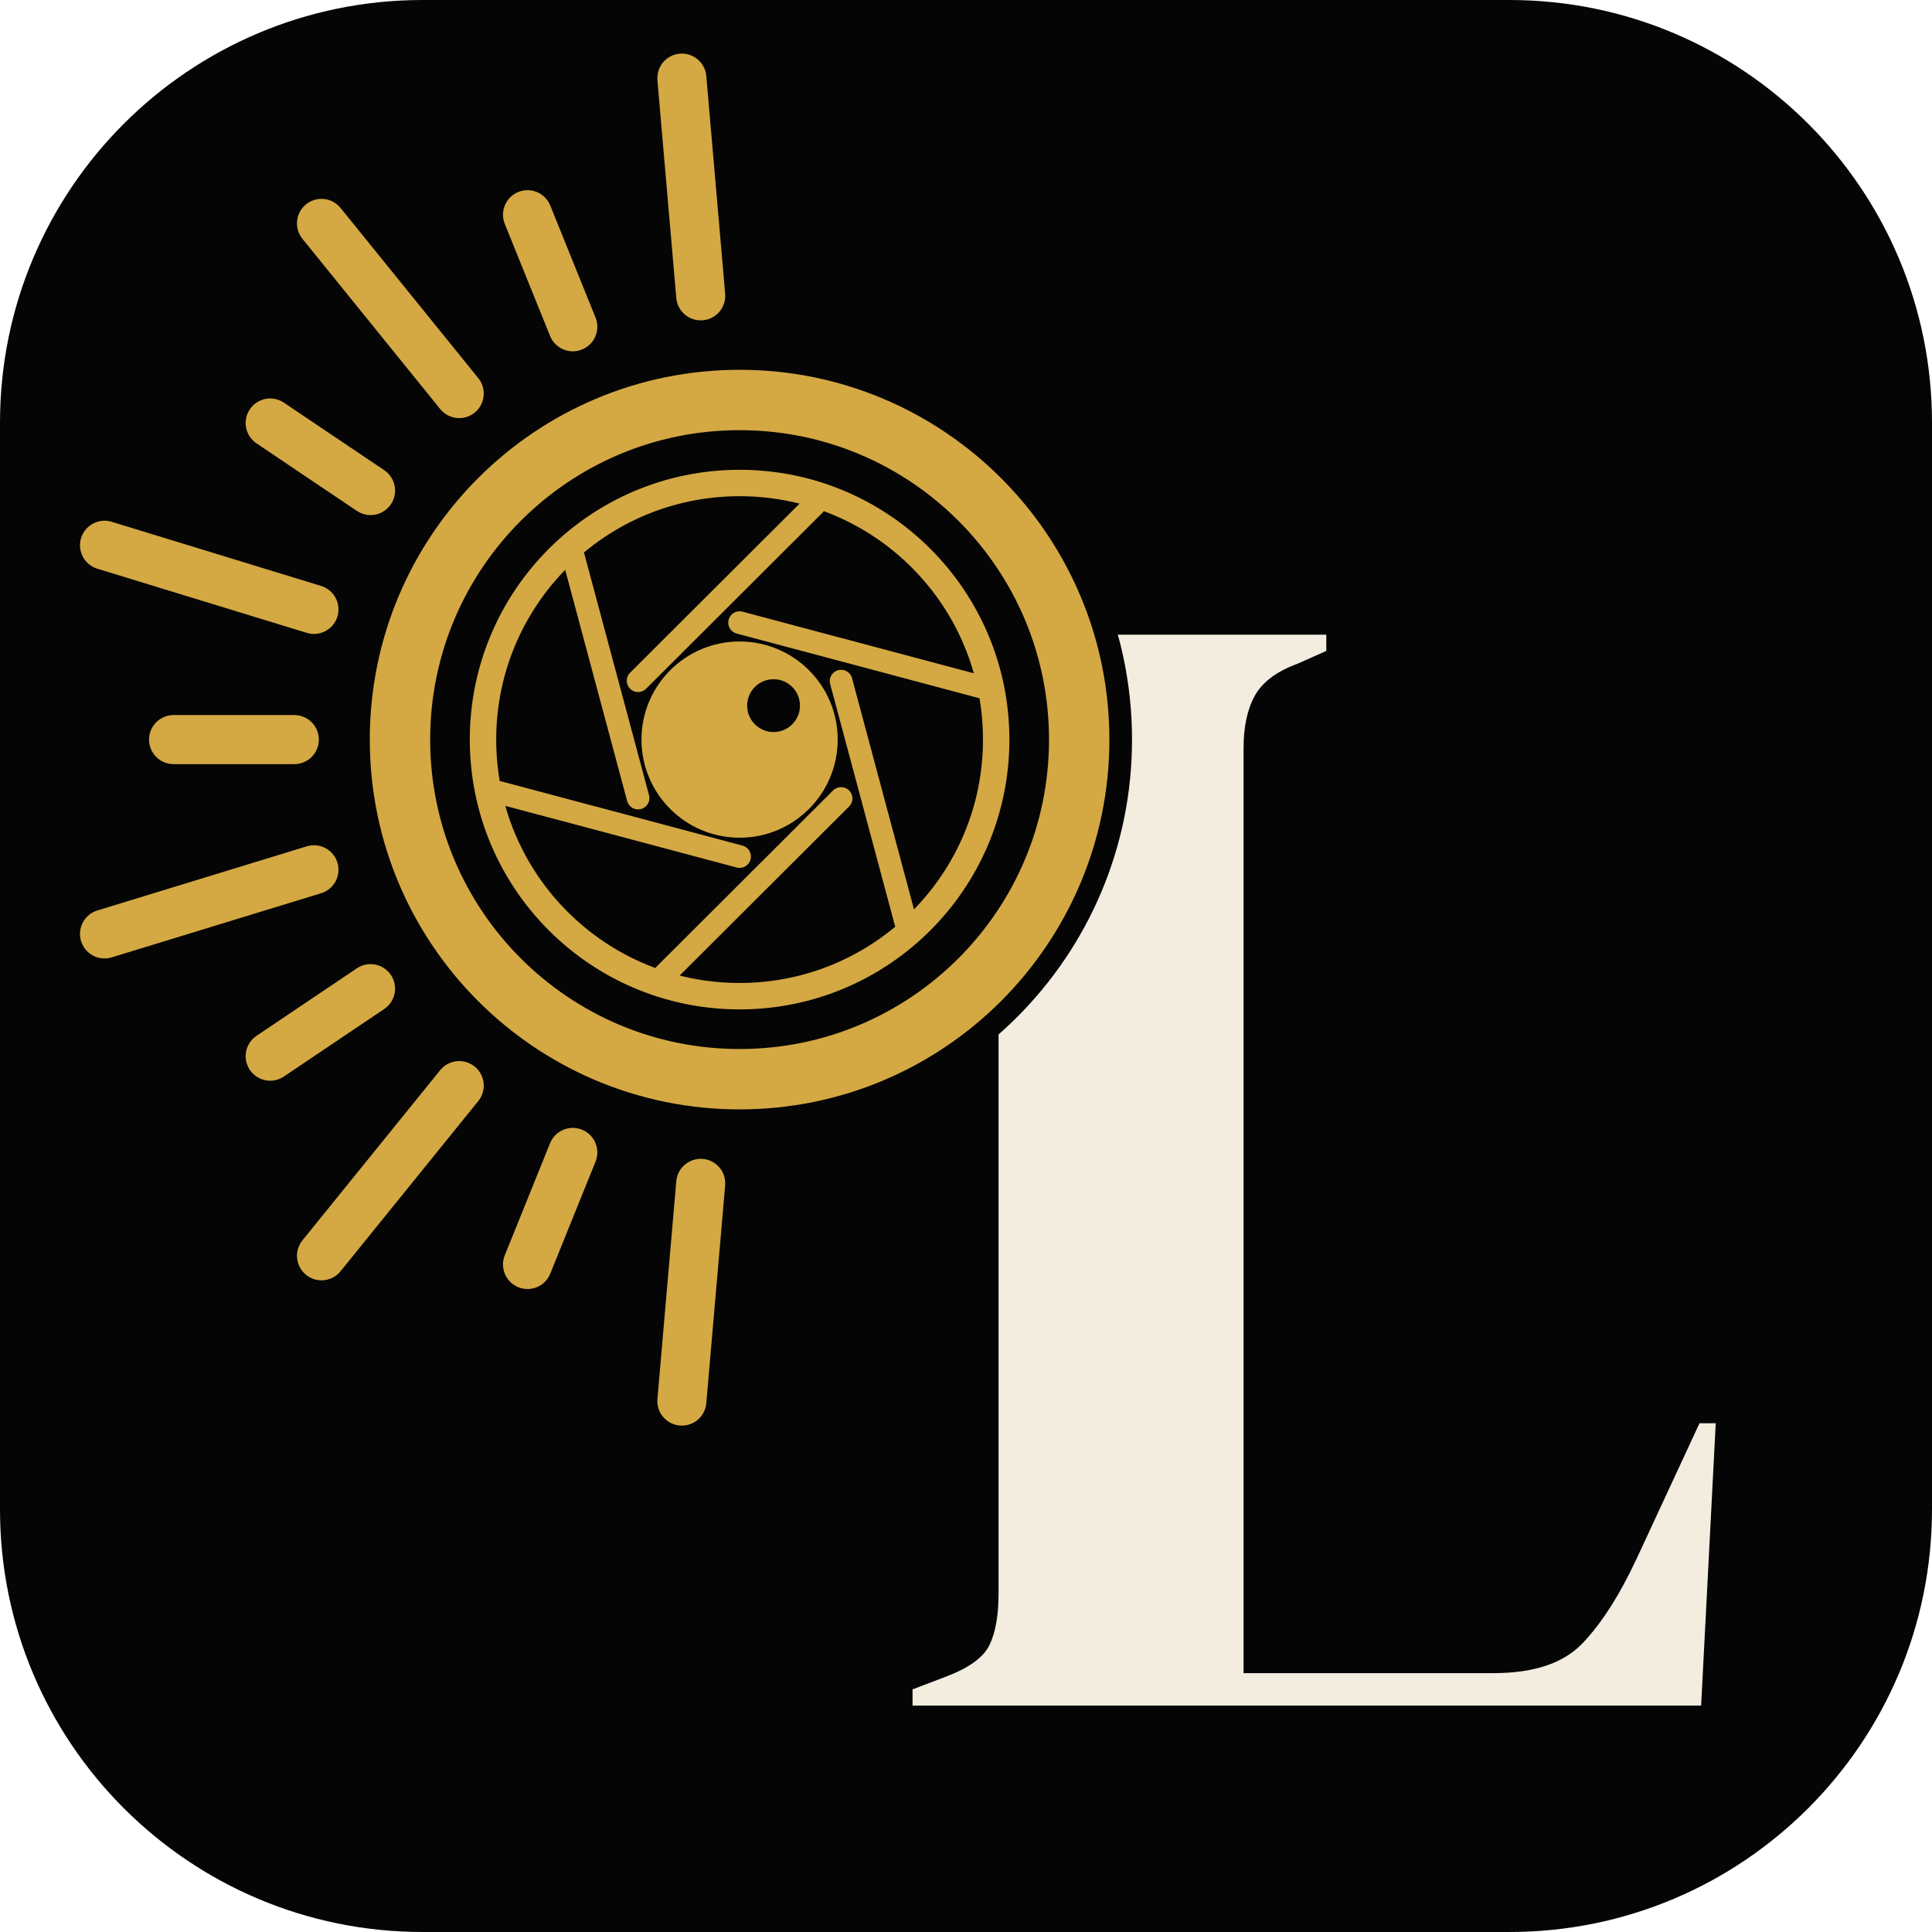
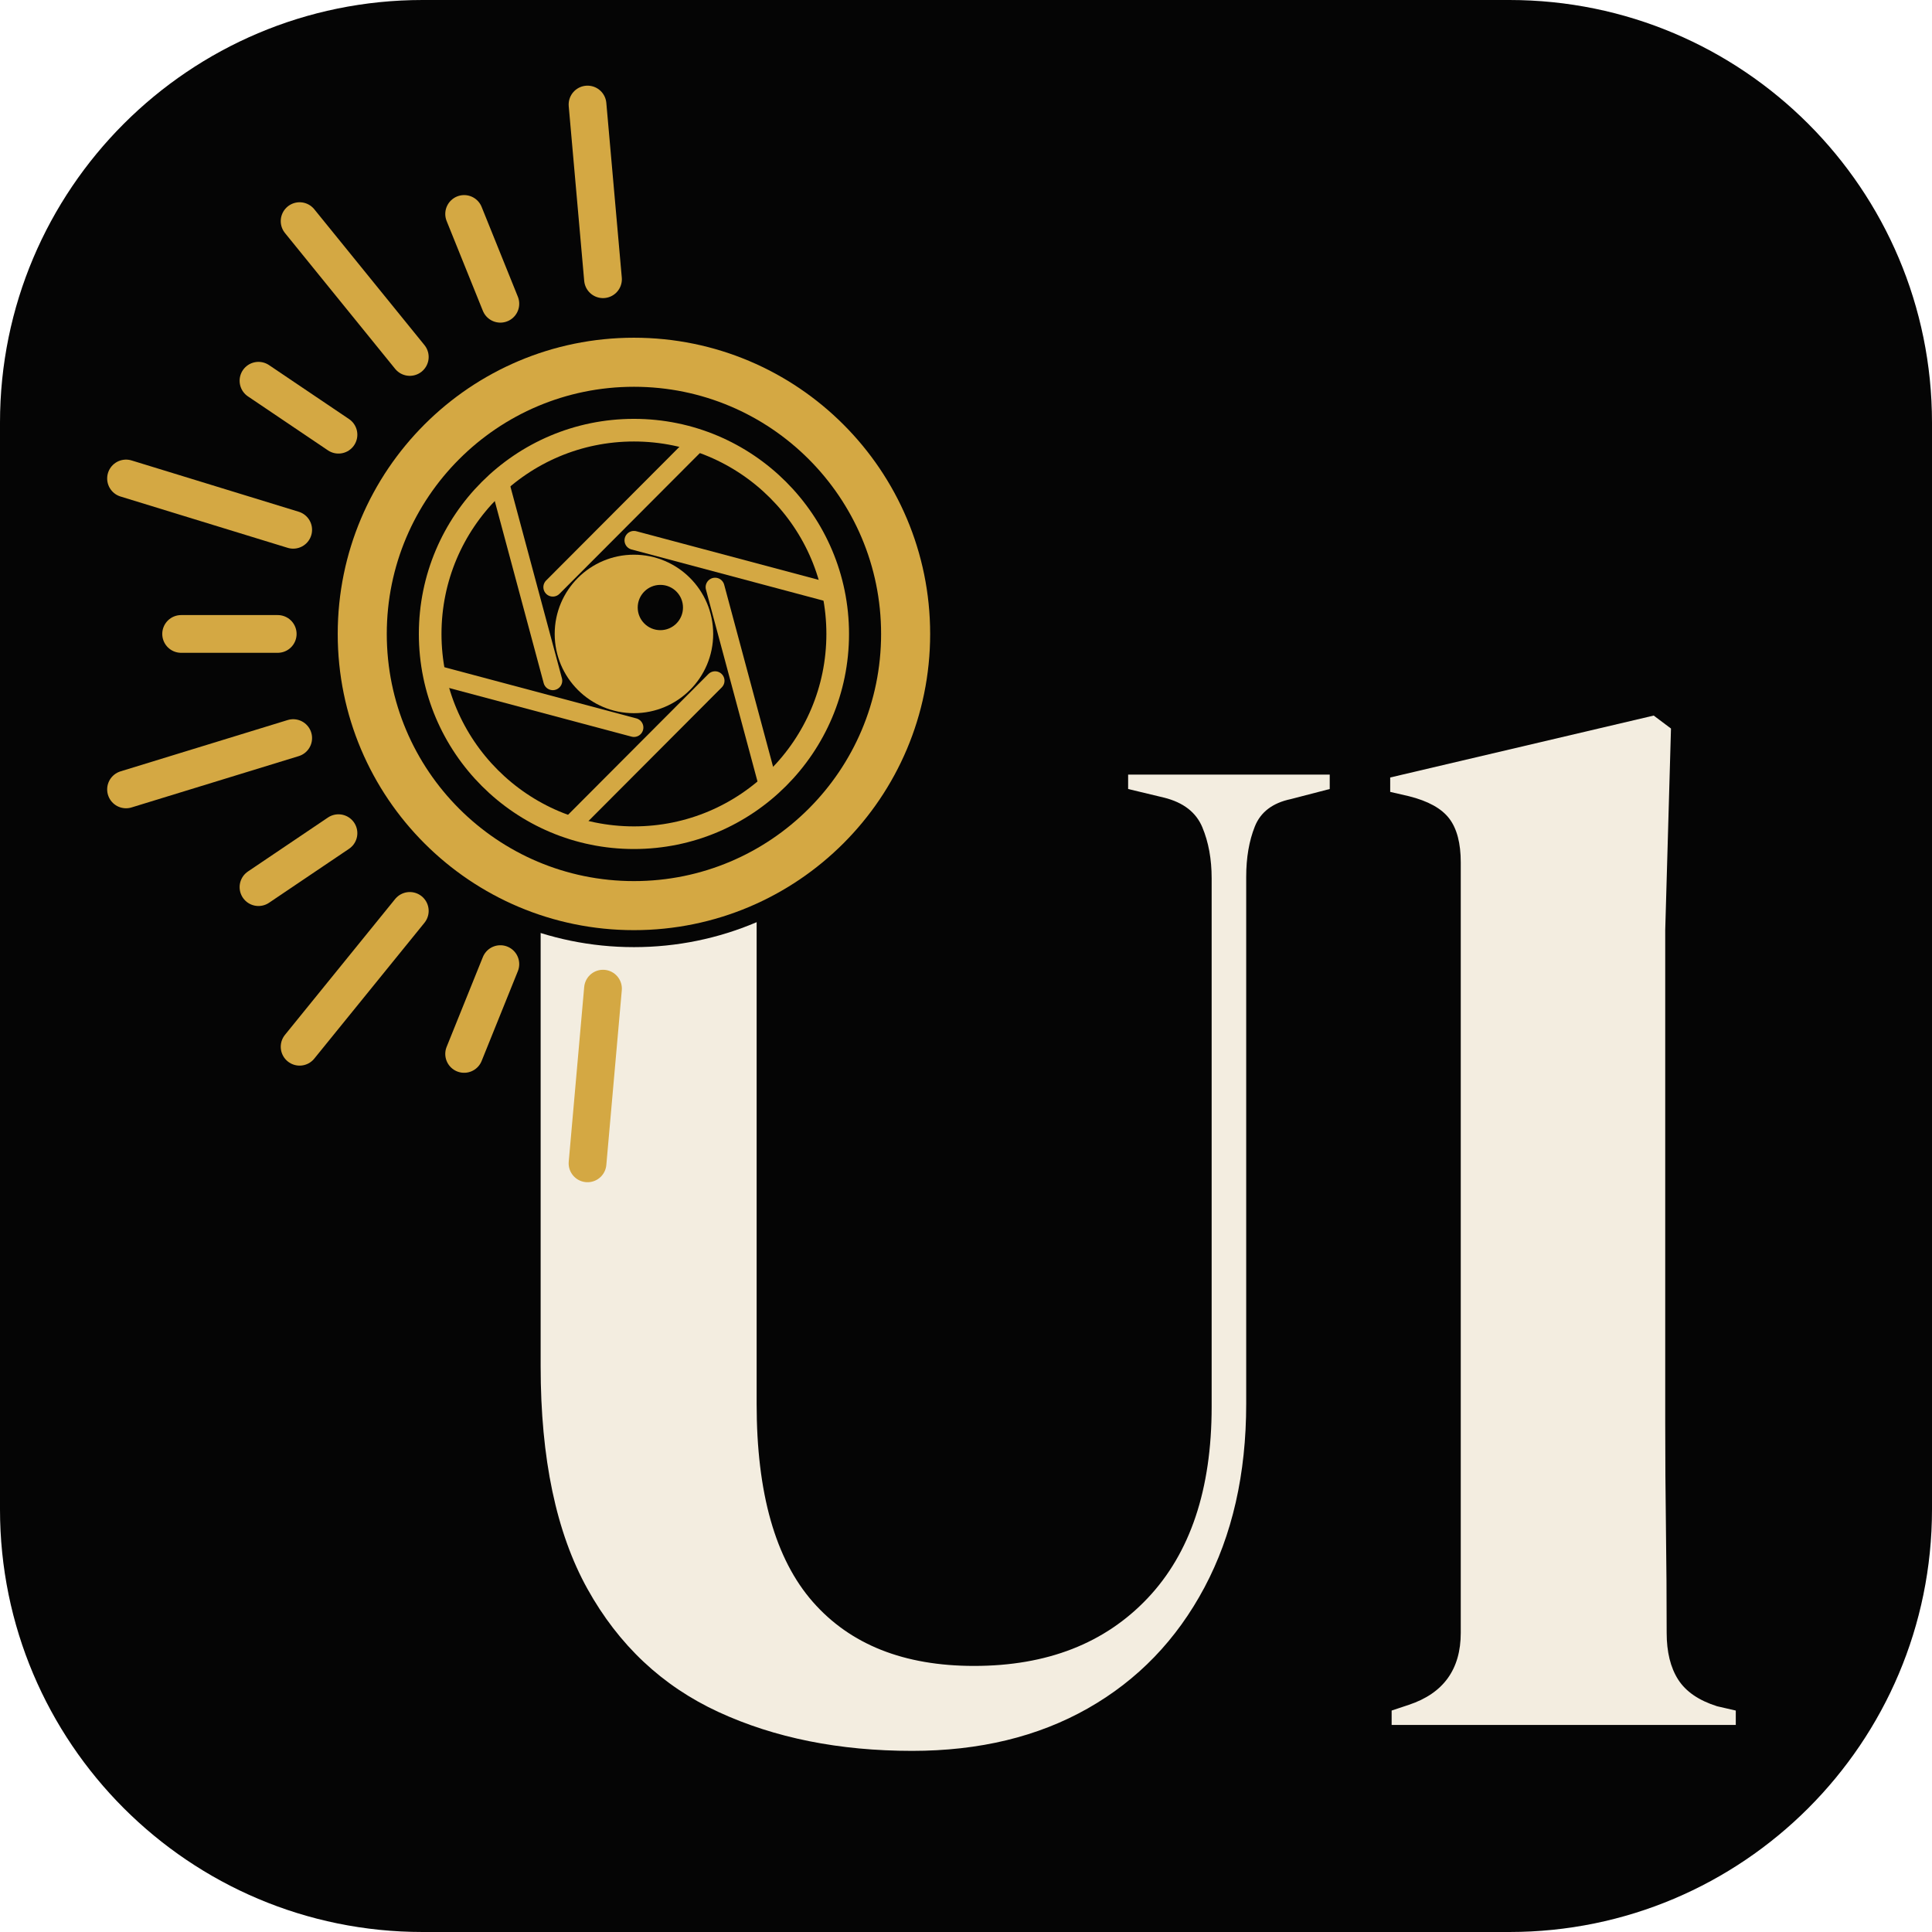
<svg xmlns="http://www.w3.org/2000/svg" viewBox="0 0 512 512">
  <rect width="512" height="512" rx="112" fill="#050505" />
-   <path d="M241.836 452.0V447.7L250.866 444.26Q259.896 440.82 262.261 435.875Q264.626 430.93 264.626 422.33V197.87Q264.626 189.27 262.046 184.11Q259.466 178.95 250.866 175.94L241.836 172.5V168.2H351.486V172.5L343.746 175.94Q335.576 178.95 332.566 184.325Q329.556 189.7 329.556 198.3V443.4H395.776Q411.686 443.4 419.211 435.66Q426.736 427.92 433.616 413.3L450.386 377.18H454.686L450.816 452.0Z" fill="#f3ede0" />
-   <circle cx="196.0" cy="196.0" r="104" fill="#050505" />
-   <line x1="185.7" y1="78.4" x2="180.7" y2="20.7" stroke="#d4a843" stroke-width="13" stroke-linecap="round" />
-   <line x1="151.8" y1="86.6" x2="139.8" y2="56.9" stroke="#d4a843" stroke-width="13" stroke-linecap="round" />
-   <line x1="121.7" y1="104.3" x2="85.2" y2="59.2" stroke="#d4a843" stroke-width="13" stroke-linecap="round" />
-   <line x1="98.2" y1="130.0" x2="71.6" y2="112.1" stroke="#d4a843" stroke-width="13" stroke-linecap="round" />
-   <line x1="83.2" y1="161.5" x2="27.7" y2="144.5" stroke="#d4a843" stroke-width="13" stroke-linecap="round" />
-   <line x1="78.0" y1="196.0" x2="46.0" y2="196.0" stroke="#d4a843" stroke-width="13" stroke-linecap="round" />
-   <line x1="83.2" y1="230.5" x2="27.7" y2="247.5" stroke="#d4a843" stroke-width="13" stroke-linecap="round" />
-   <line x1="98.2" y1="262.0" x2="71.6" y2="279.9" stroke="#d4a843" stroke-width="13" stroke-linecap="round" />
-   <line x1="121.7" y1="287.7" x2="85.2" y2="332.8" stroke="#d4a843" stroke-width="13" stroke-linecap="round" />
-   <line x1="151.8" y1="305.4" x2="139.8" y2="335.1" stroke="#d4a843" stroke-width="13" stroke-linecap="round" />
-   <line x1="185.7" y1="313.6" x2="180.7" y2="371.3" stroke="#d4a843" stroke-width="13" stroke-linecap="round" />
-   <circle cx="196.0" cy="196.0" r="90" fill="none" stroke="#d4a843" stroke-width="16" />
-   <circle cx="196.0" cy="196.0" r="68" fill="none" stroke="#d4a843" stroke-width="7" />
-   <line x1="132.2" y1="210.0" x2="196.0" y2="227.0" stroke="#d4a843" stroke-width="6" stroke-linecap="round" />
-   <line x1="152.0" y1="147.7" x2="169.1" y2="211.5" stroke="#d4a843" stroke-width="6" stroke-linecap="round" />
-   <line x1="215.8" y1="133.8" x2="169.1" y2="180.4" stroke="#d4a843" stroke-width="6" stroke-linecap="round" />
-   <line x1="259.8" y1="182.0" x2="196.0" y2="165.0" stroke="#d4a843" stroke-width="6" stroke-linecap="round" />
-   <line x1="240.0" y1="244.3" x2="222.9" y2="180.5" stroke="#d4a843" stroke-width="6" stroke-linecap="round" />
-   <line x1="176.2" y1="258.2" x2="222.9" y2="211.6" stroke="#d4a843" stroke-width="6" stroke-linecap="round" />
-   <circle cx="196.0" cy="196.0" r="26" fill="#d4a843" />
-   <circle cx="205.0" cy="187.0" r="7" fill="#050505" />
+   <path d="M241.728 464.0Q212.727 464.0 190.404 453.697Q168.081 443.394 155.679 421.071Q143.277 398.747 143.277 362.114V230.465Q143.277 215.964 128.395 211.385L120 209.095V205.279H225.701V209.095L214.635 212.148Q200.516 215.582 200.516 231.228V372.036Q200.516 407.524 215.398 424.505Q230.281 441.486 258.137 441.486Q287.138 441.486 304.119 423.551Q321.1 405.616 321.1 372.799V232.754Q321.1 225.122 318.62 219.208Q316.139 213.293 308.507 211.385L298.967 209.095V205.279H352.391V209.095L342.088 211.767Q334.837 213.293 332.548 219.017Q330.258 224.741 330.258 232.373V372.036Q330.258 399.892 319.192 420.689Q308.126 441.486 288.283 452.743Q268.44 464.0 241.728 464.0ZM368.799 457.131V453.315L373.378 451.789Q387.116 447.21 387.116 432.709V228.557Q387.116 220.925 384.063 216.918Q381.01 212.911 373.378 211.003L368.418 209.859V206.043L438.249 189.634L442.828 193.068L441.302 246.492V376.997Q441.302 391.116 441.493 405.044Q441.684 418.972 441.684 432.709Q441.684 440.341 444.736 445.111Q447.789 449.881 455.039 452.171L460.0 453.315V457.131Z" fill="#f3ede0" />
+   <circle cx="168.0" cy="168.0" r="83" fill="#050505" />
+   <line x1="159.8" y1="74.0" x2="155.7" y2="27.7" stroke="#d4a843" stroke-width="10" stroke-linecap="round" />
+   <line x1="132.6" y1="80.5" x2="123.0" y2="56.7" stroke="#d4a843" stroke-width="10" stroke-linecap="round" />
+   <line x1="108.6" y1="94.6" x2="79.4" y2="58.6" stroke="#d4a843" stroke-width="10" stroke-linecap="round" />
+   <line x1="89.7" y1="115.2" x2="68.5" y2="100.9" stroke="#d4a843" stroke-width="10" stroke-linecap="round" />
+   <line x1="77.7" y1="140.4" x2="33.4" y2="126.8" stroke="#d4a843" stroke-width="10" stroke-linecap="round" />
+   <line x1="73.6" y1="168.0" x2="48.0" y2="168.0" stroke="#d4a843" stroke-width="10" stroke-linecap="round" />
+   <line x1="77.7" y1="195.6" x2="33.4" y2="209.2" stroke="#d4a843" stroke-width="10" stroke-linecap="round" />
+   <line x1="89.7" y1="220.8" x2="68.5" y2="235.1" stroke="#d4a843" stroke-width="10" stroke-linecap="round" />
+   <line x1="108.6" y1="241.4" x2="79.4" y2="277.4" stroke="#d4a843" stroke-width="10" stroke-linecap="round" />
+   <line x1="132.6" y1="255.5" x2="123.0" y2="279.3" stroke="#d4a843" stroke-width="10" stroke-linecap="round" />
+   <line x1="159.8" y1="262.0" x2="155.7" y2="308.3" stroke="#d4a843" stroke-width="10" stroke-linecap="round" />
+   <circle cx="168.0" cy="168.0" r="72" fill="none" stroke="#d4a843" stroke-width="13" />
+   <circle cx="168.0" cy="168.0" r="54" fill="none" stroke="#d4a843" stroke-width="6" />
+   <line x1="117.0" y1="179.2" x2="168.0" y2="192.8" stroke="#d4a843" stroke-width="5" stroke-linecap="round" />
+   <line x1="132.8" y1="129.4" x2="146.5" y2="180.4" stroke="#d4a843" stroke-width="5" stroke-linecap="round" />
+   <line x1="183.8" y1="118.2" x2="146.5" y2="155.6" stroke="#d4a843" stroke-width="5" stroke-linecap="round" />
+   <line x1="219.0" y1="156.8" x2="168.0" y2="143.2" stroke="#d4a843" stroke-width="5" stroke-linecap="round" />
+   <line x1="203.2" y1="206.6" x2="189.5" y2="155.6" stroke="#d4a843" stroke-width="5" stroke-linecap="round" />
+   <line x1="152.2" y1="217.8" x2="189.5" y2="180.4" stroke="#d4a843" stroke-width="5" stroke-linecap="round" />
+   <circle cx="168.0" cy="168.0" r="21" fill="#d4a843" />
+   <circle cx="175" cy="161" r="6" fill="#050505" />
</svg>
